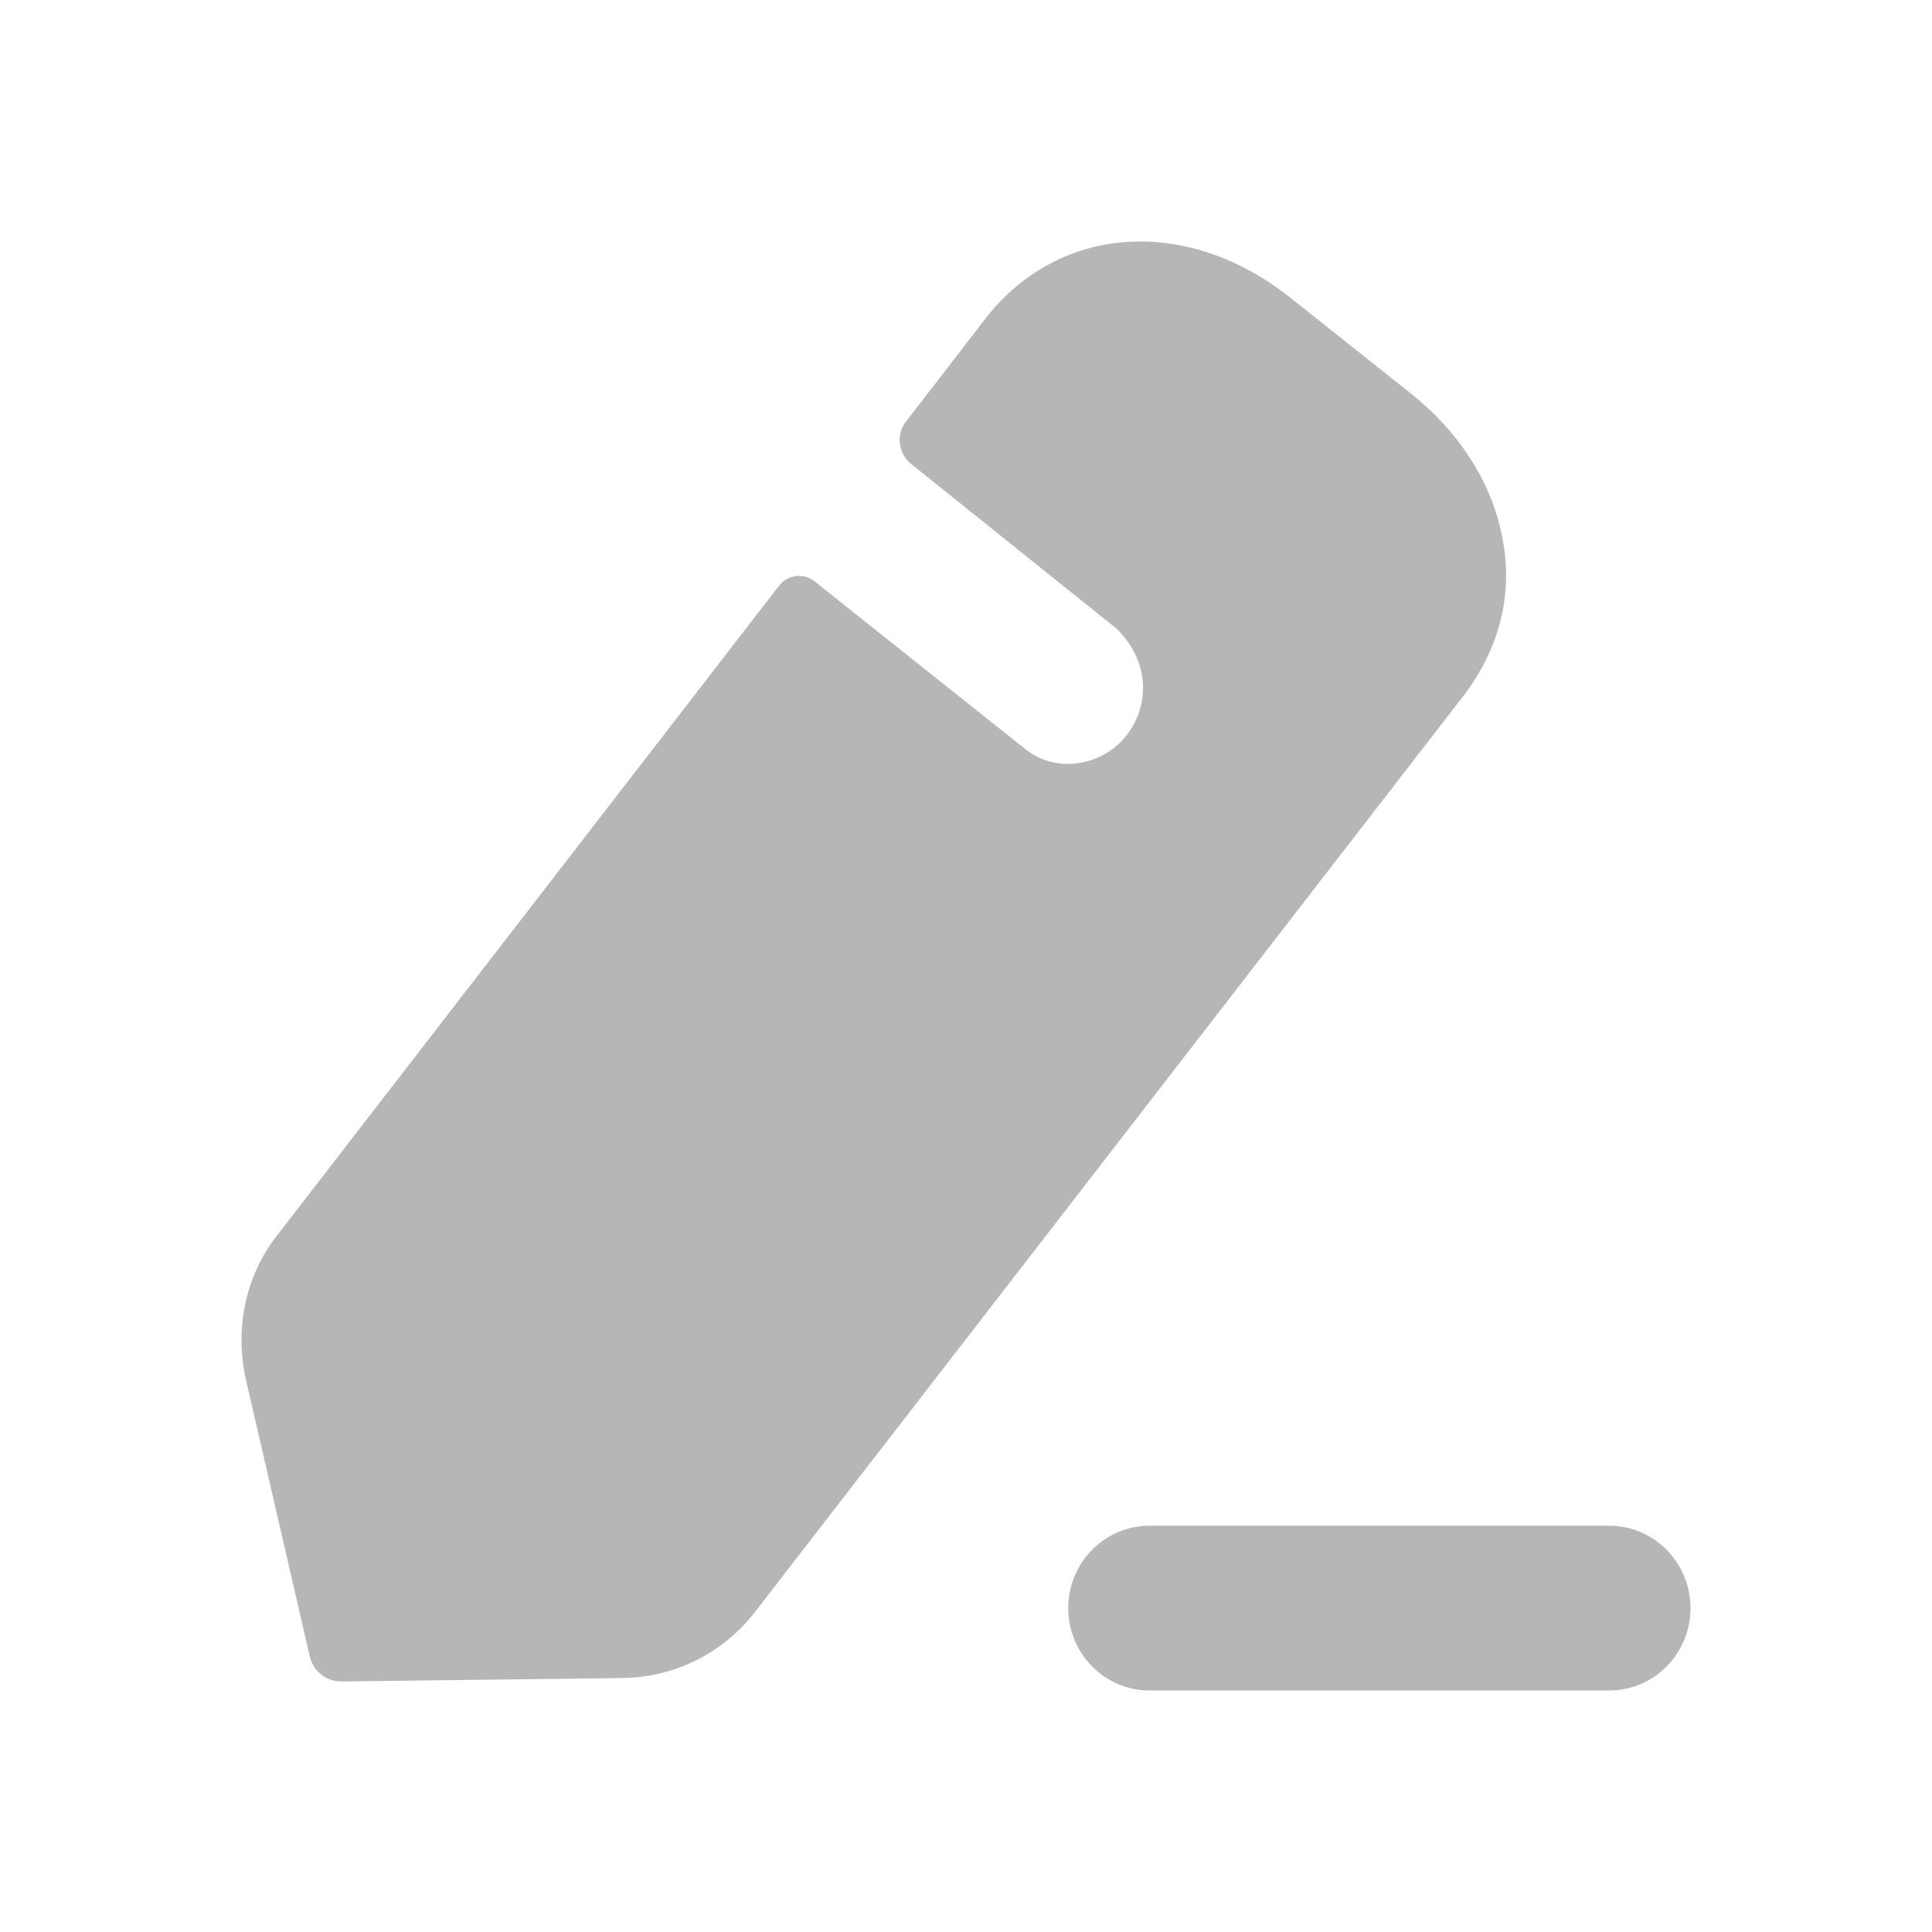
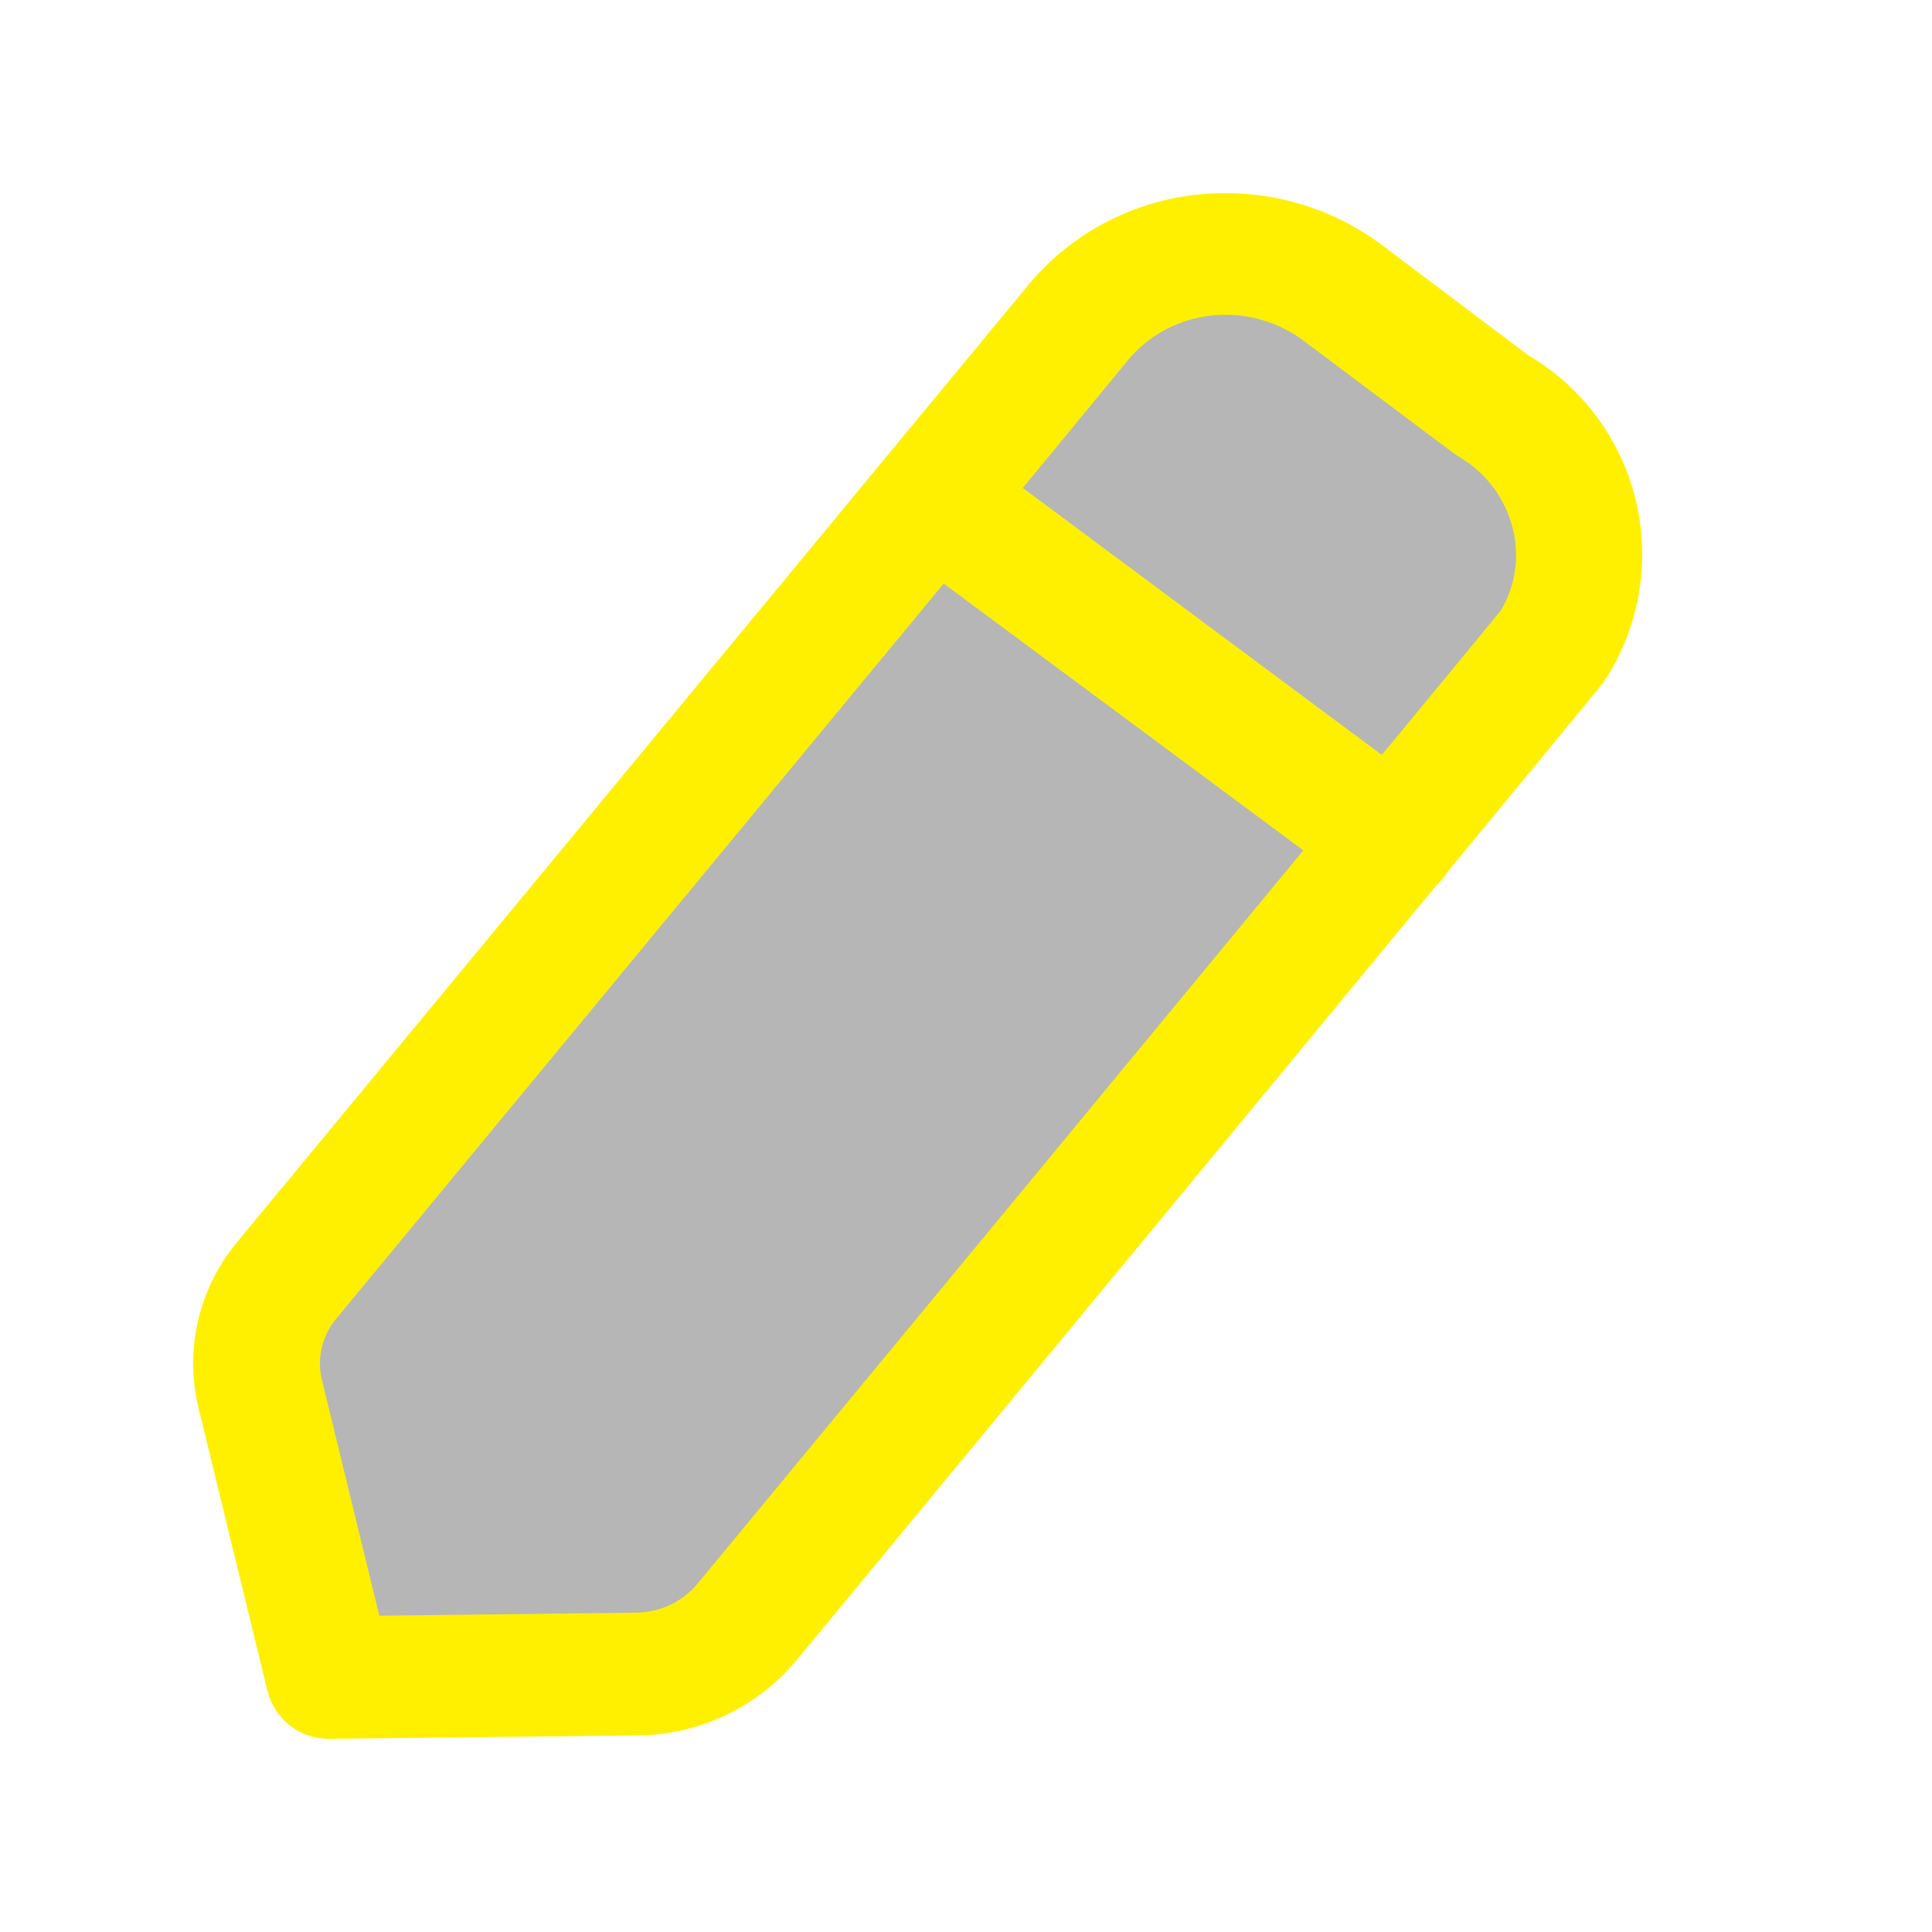
- <svg xmlns="http://www.w3.org/2000/svg" width="24" height="24" viewBox="0 0 24 24" fill="none">
-   <g id="Iconly/Regular/Bold/Edit">
-     <g id="Edit">
-       <path id="Edit_2" fill-rule="evenodd" clip-rule="evenodd" d="M9.376 20.028L18.163 8.665C18.64 8.053 18.81 7.344 18.651 6.623C18.513 5.967 18.11 5.344 17.505 4.871L16.03 3.699C14.746 2.678 13.154 2.785 12.242 3.957L11.255 5.237C11.127 5.398 11.159 5.634 11.318 5.763L13.865 7.805C14.035 7.967 14.162 8.182 14.194 8.44C14.247 8.945 13.897 9.418 13.377 9.482C13.133 9.515 12.899 9.439 12.73 9.3L10.109 7.214C9.981 7.119 9.79 7.139 9.684 7.268L3.455 15.33C3.052 15.835 2.914 16.491 3.052 17.125L3.848 20.576C3.89 20.759 4.049 20.888 4.24 20.888L7.742 20.845C8.379 20.834 8.973 20.544 9.376 20.028ZM14.28 18.953H19.99C20.547 18.953 21 19.412 21 19.977C21 20.542 20.547 21 19.99 21H14.28C13.723 21 13.27 20.542 13.27 19.977C13.27 19.412 13.723 18.953 14.28 18.953Z" fill="#B6B6B6" />
-     </g>
-   </g>
+ <svg xmlns="http://www.w3.org/2000/svg" width="20" height="20" viewBox="0 0 20 20" fill="none">
+   <path id="Vector 609" d="M2.683 14.005L3.364 16.673L5.41 17.34L8.819 16.006L12.228 12.004L16.319 6.002L15.637 4.001L12.91 2.667L10.864 4.001L2.683 14.005Z" fill="#B6B6B6" />
+   <path id="Combined Shape" d="M3.41 18C3.264 18.002 3.122 17.955 3.006 17.867C2.891 17.778 2.808 17.654 2.771 17.513L2.056 14.579C1.983 14.281 1.981 13.97 2.051 13.67C2.12 13.371 2.259 13.093 2.456 12.857L10.686 2.901L10.692 2.895C10.941 2.611 11.249 2.384 11.595 2.23C11.94 2.075 12.314 1.997 12.692 2C13.283 1.999 13.857 2.193 14.326 2.552L15.815 3.673L15.831 3.684C16.108 3.848 16.349 4.067 16.539 4.327C16.729 4.587 16.865 4.883 16.938 5.197C17.011 5.511 17.02 5.836 16.964 6.153C16.908 6.471 16.789 6.774 16.613 7.044C16.597 7.068 16.582 7.09 14.984 9.027C14.953 9.078 14.915 9.125 14.87 9.165C13.677 10.612 11.659 13.055 8.241 17.193C8.039 17.433 7.787 17.627 7.502 17.761C7.217 17.894 6.907 17.964 6.593 17.965L3.418 18H3.41ZM3.482 13.65C3.408 13.737 3.357 13.84 3.331 13.951C3.305 14.062 3.306 14.177 3.333 14.288L3.927 16.726L6.582 16.694C6.704 16.693 6.825 16.666 6.935 16.615C7.046 16.563 7.144 16.487 7.222 16.393C8.911 14.351 11.624 11.065 13.492 8.803L9.769 6.041L3.482 13.65ZM14.305 7.815C15.021 6.948 15.493 6.374 15.537 6.319C15.612 6.193 15.662 6.053 15.683 5.908C15.704 5.762 15.696 5.614 15.66 5.471C15.621 5.314 15.55 5.166 15.452 5.037C15.354 4.908 15.231 4.801 15.09 4.721C15.038 4.687 13.99 3.897 13.537 3.559L13.512 3.54C13.276 3.358 12.986 3.259 12.688 3.259C12.503 3.258 12.319 3.296 12.149 3.371C11.979 3.446 11.828 3.557 11.704 3.696L10.588 5.051L14.305 7.815Z" fill="#fff000" />
</svg>
